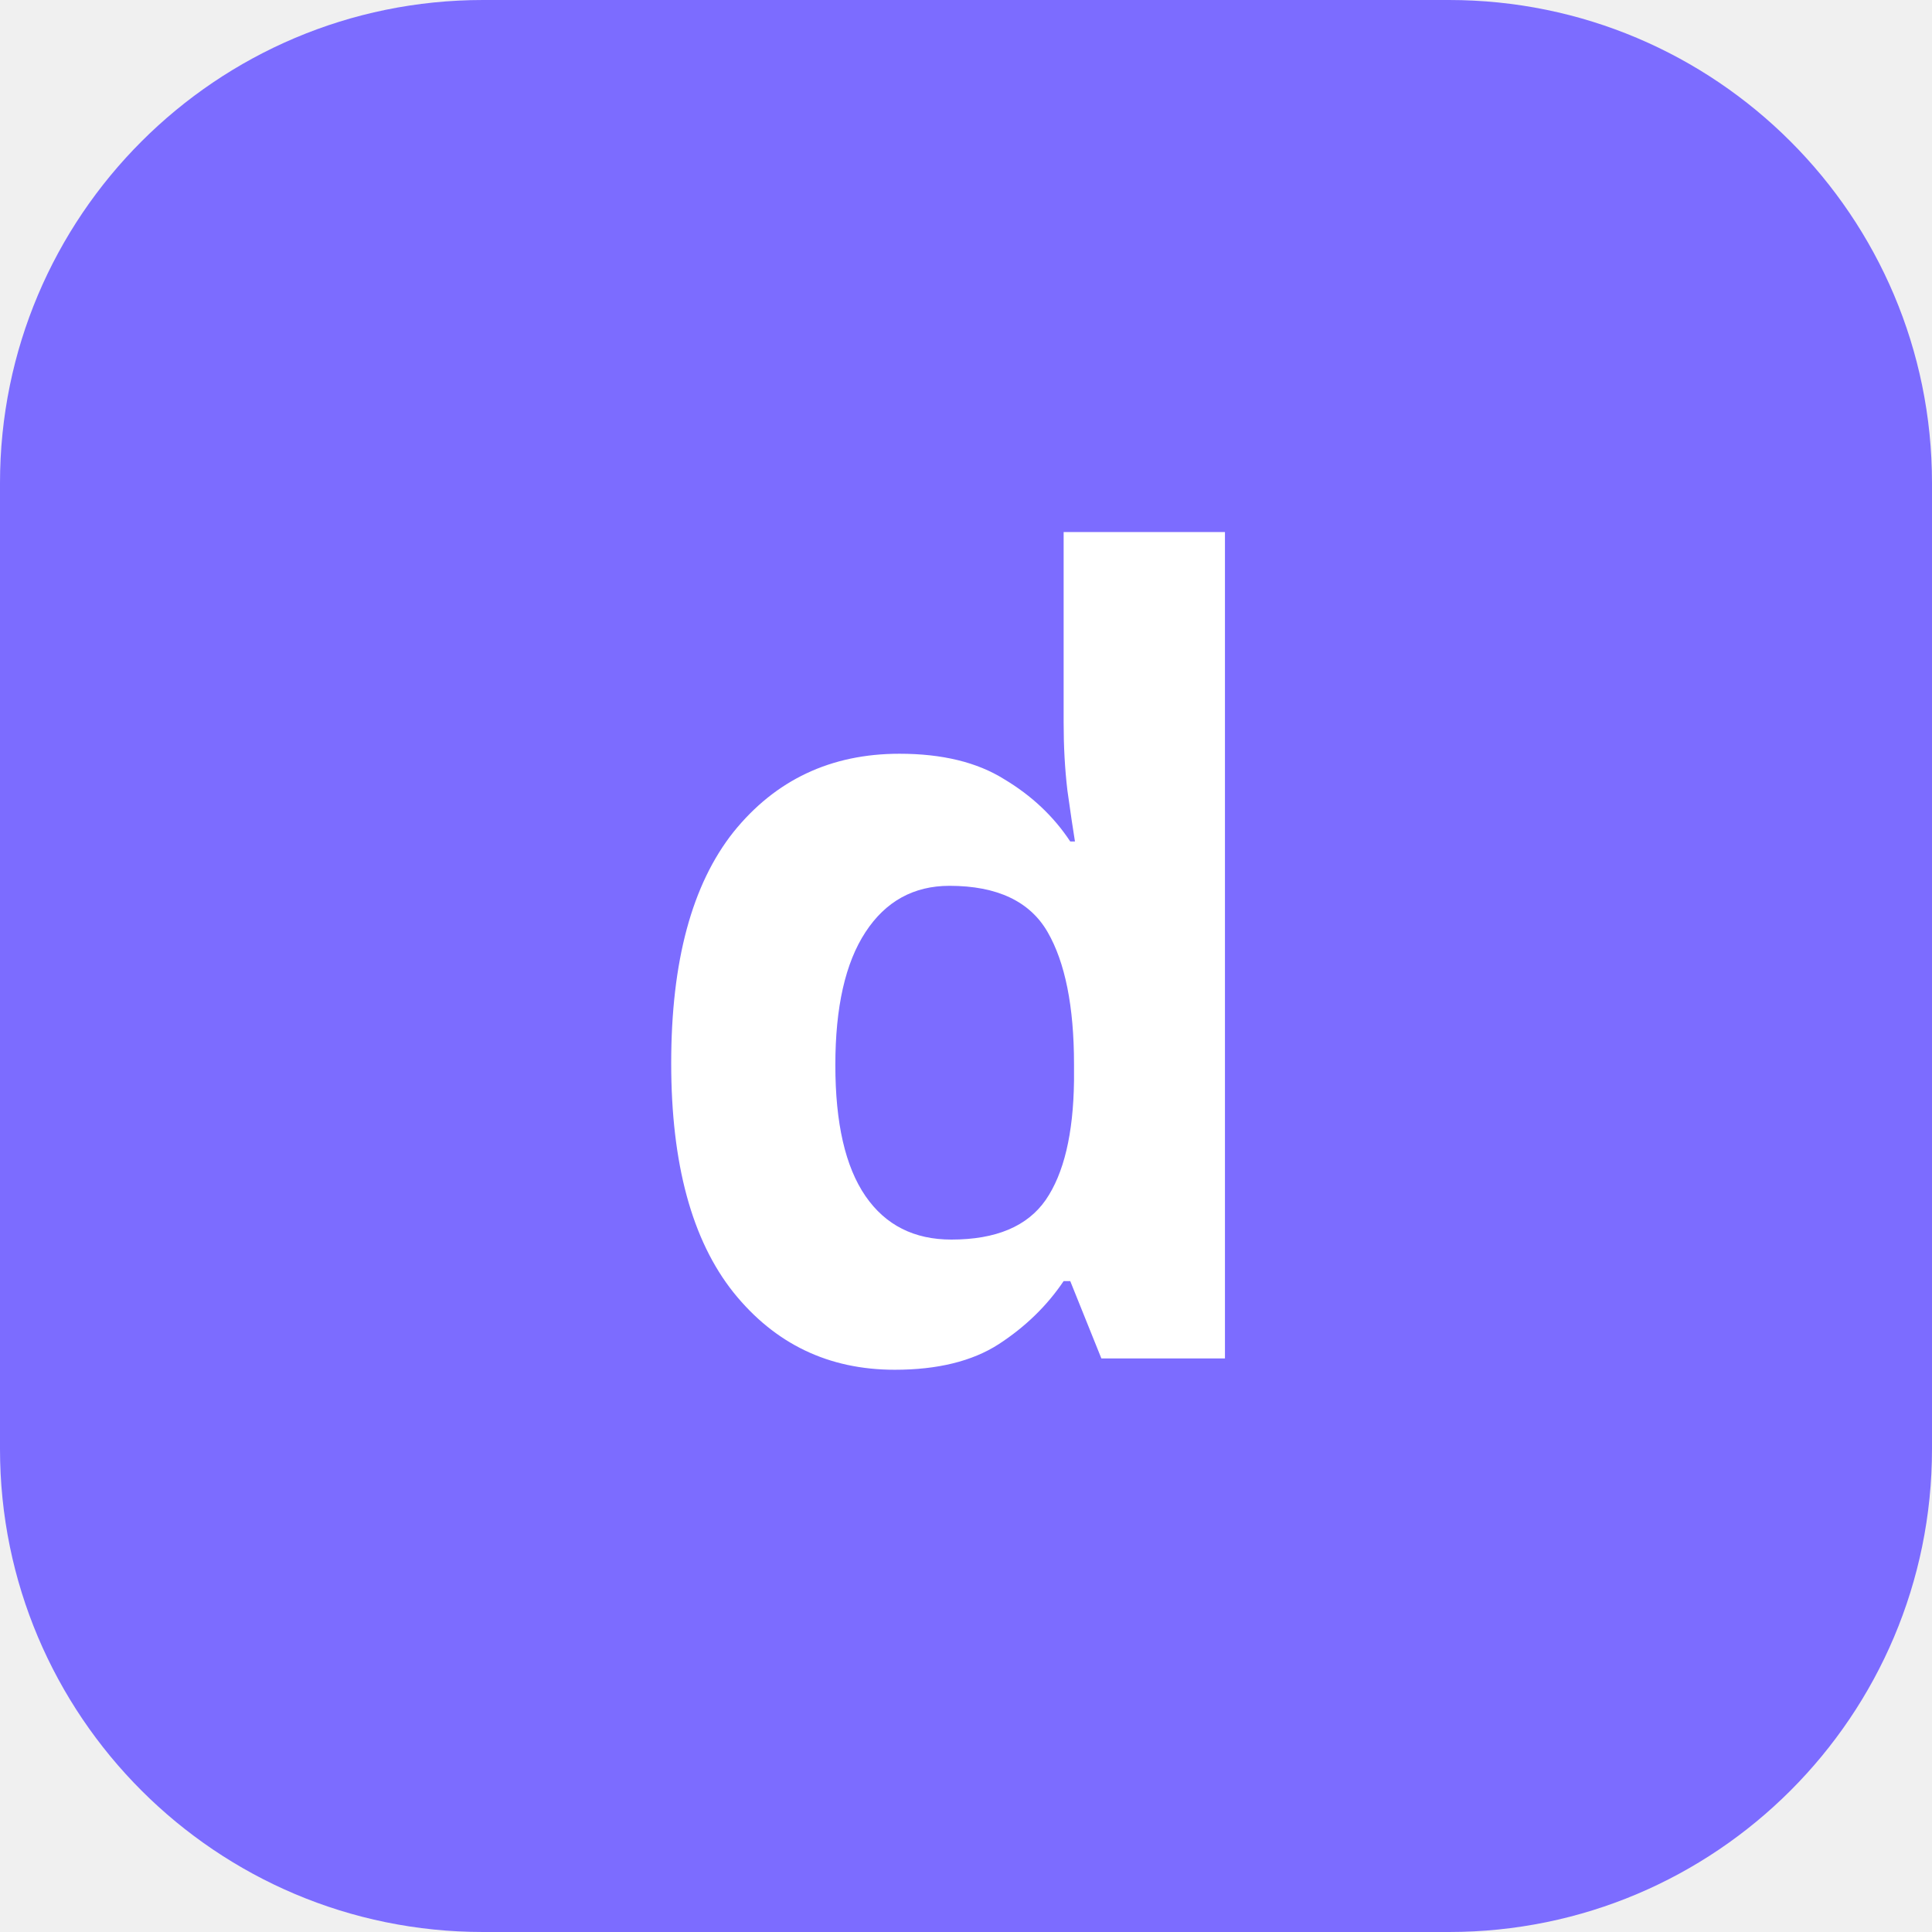
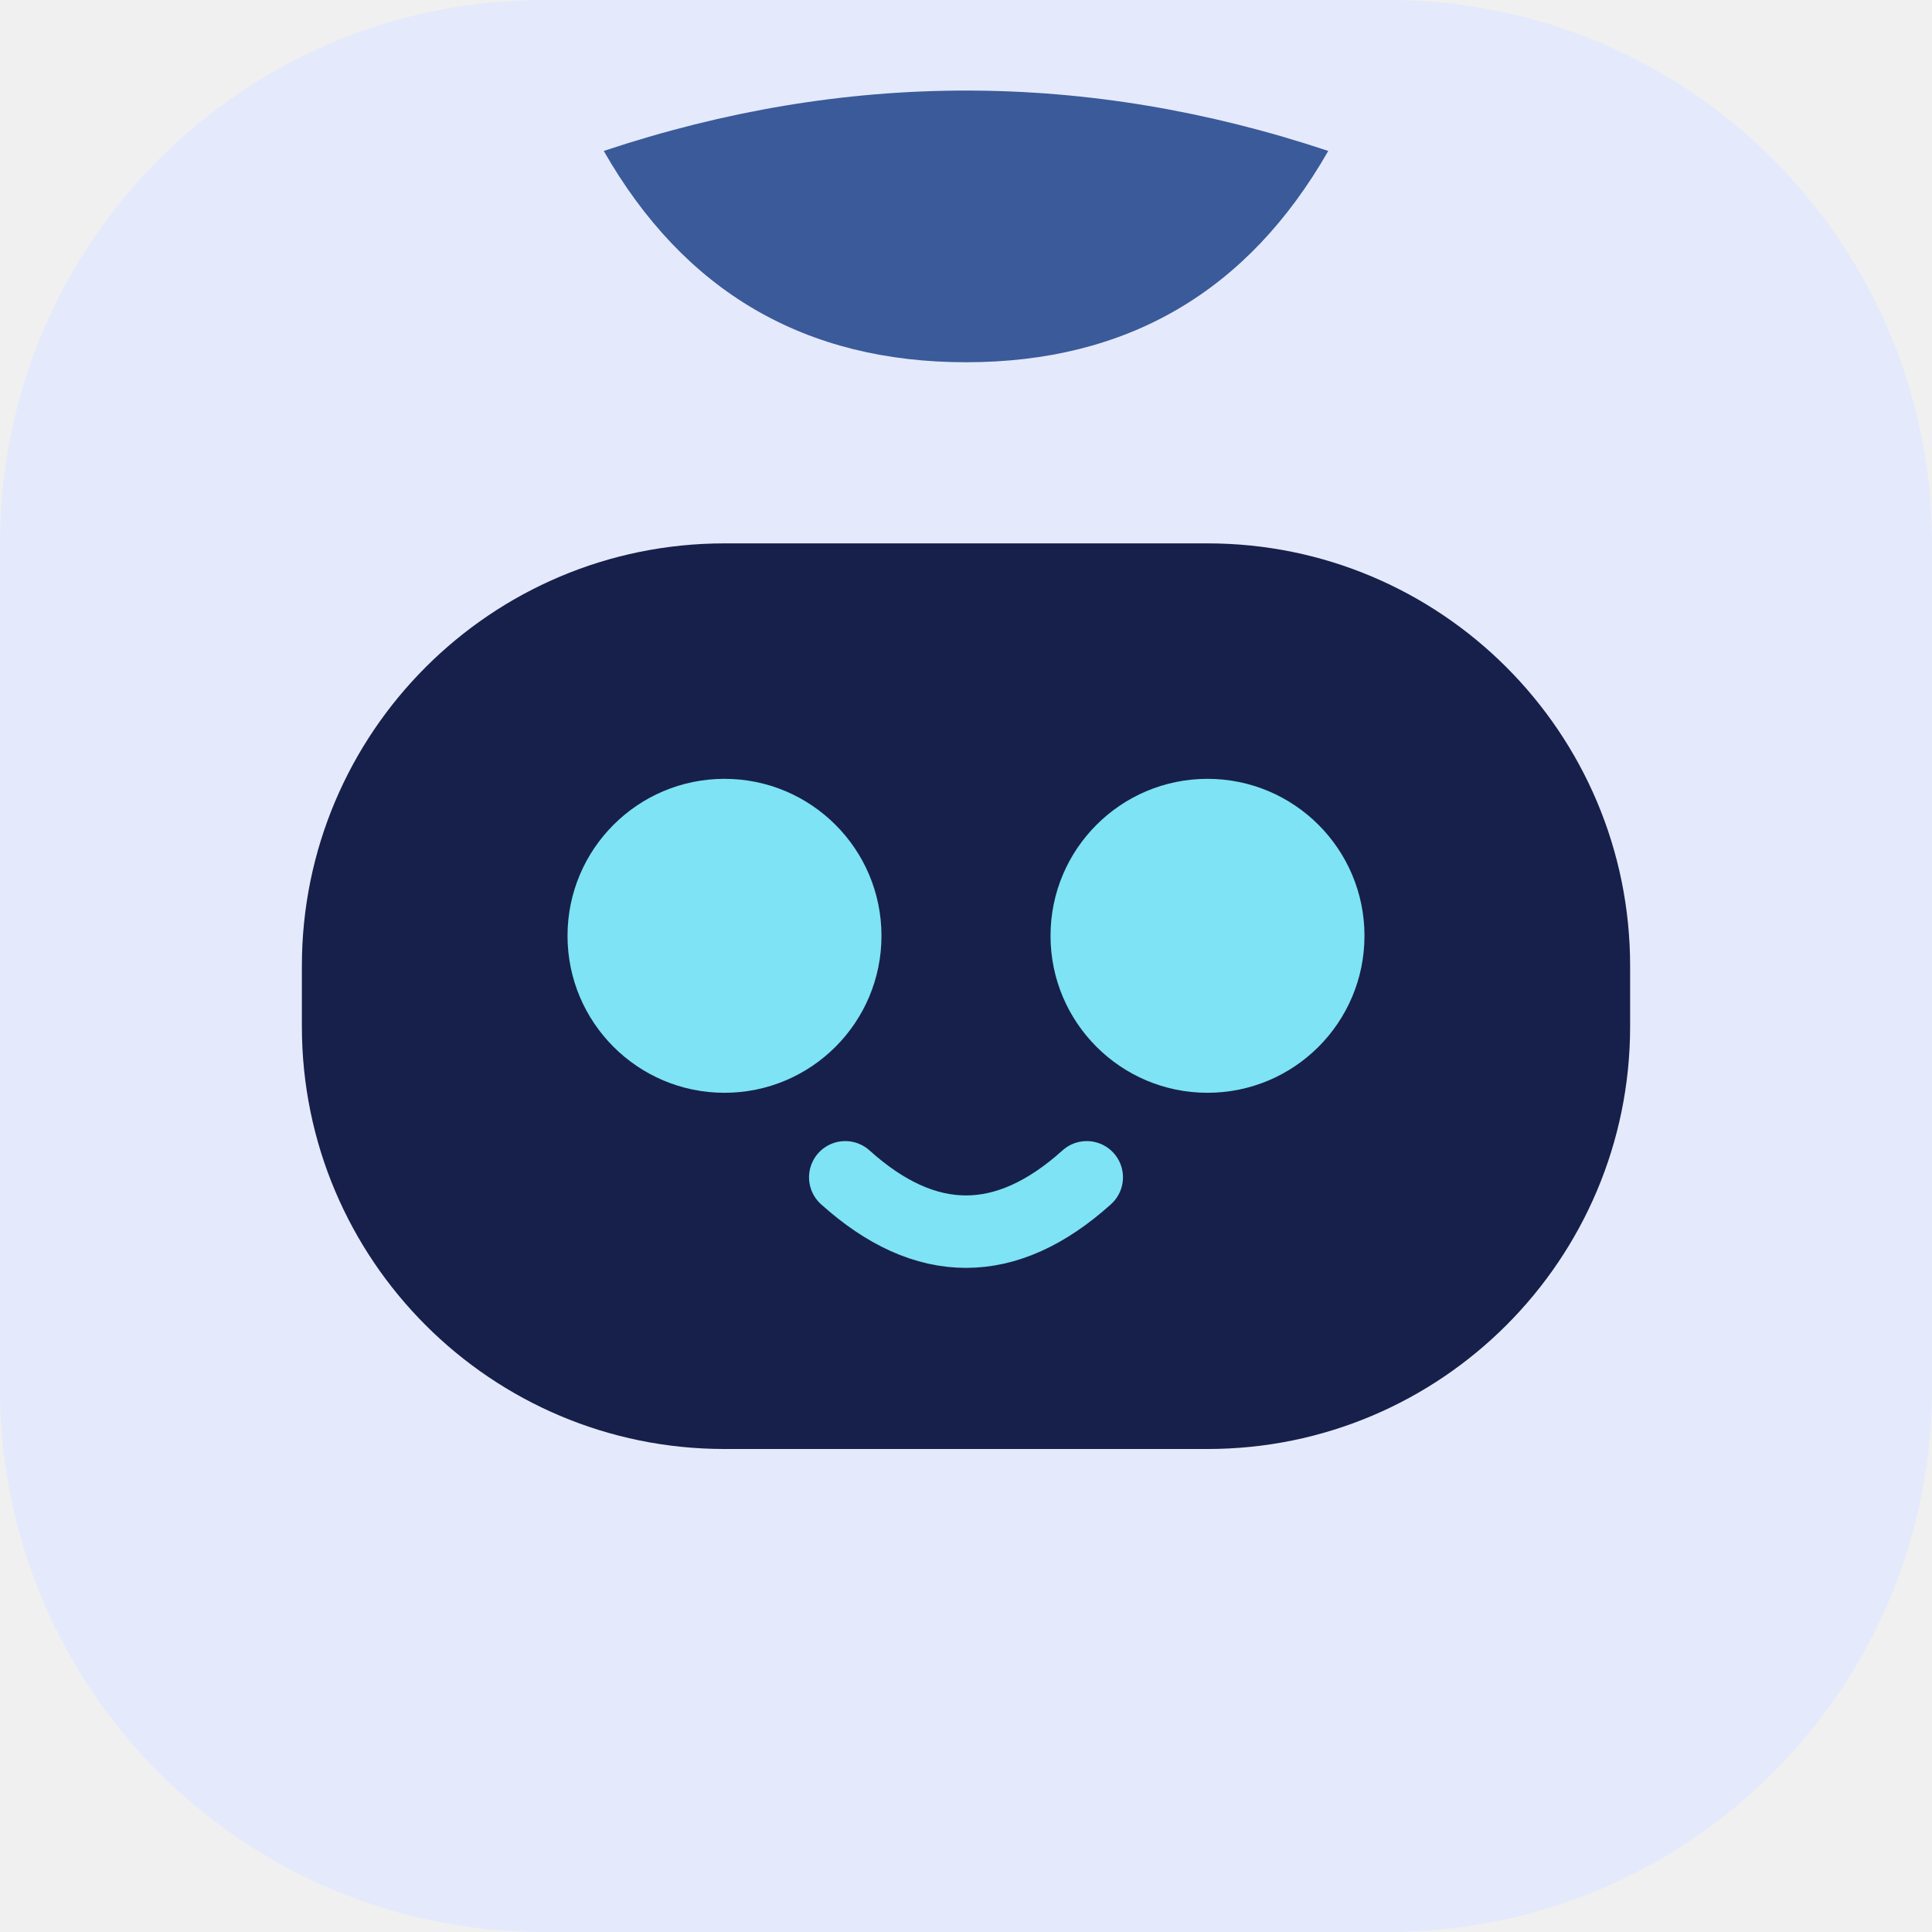
<svg xmlns="http://www.w3.org/2000/svg" viewBox="0 0 32 32">
-   <rect width="32" height="32" rx="8" fill="#7c6cff" />
-   <text x="16" y="22.5" text-anchor="middle" font-family="system-ui, sans-serif" font-size="18" font-weight="600" fill="#fff">d</text>
+   <rect width="32" height="32" rx="9" fill="#e4eafb" />
+   <path d="M10 2.5 Q16 0.5 22 2.5 Q20 6 16 6 Q12 6 10 2.5Z" fill="#3b5a9a" />
+   <rect x="5" y="9" width="22" height="15" rx="7" fill="#17204a" />
+   <circle cx="12" cy="15.5" r="2.6" fill="#7de3f5" />
+   <circle cx="20" cy="15.5" r="2.6" fill="#7de3f5" />
+   <path d="M14 19.5 Q16 21.3 18 19.5" fill="none" stroke="#7de3f5" stroke-width="1.2" stroke-linecap="round" />
</svg>
